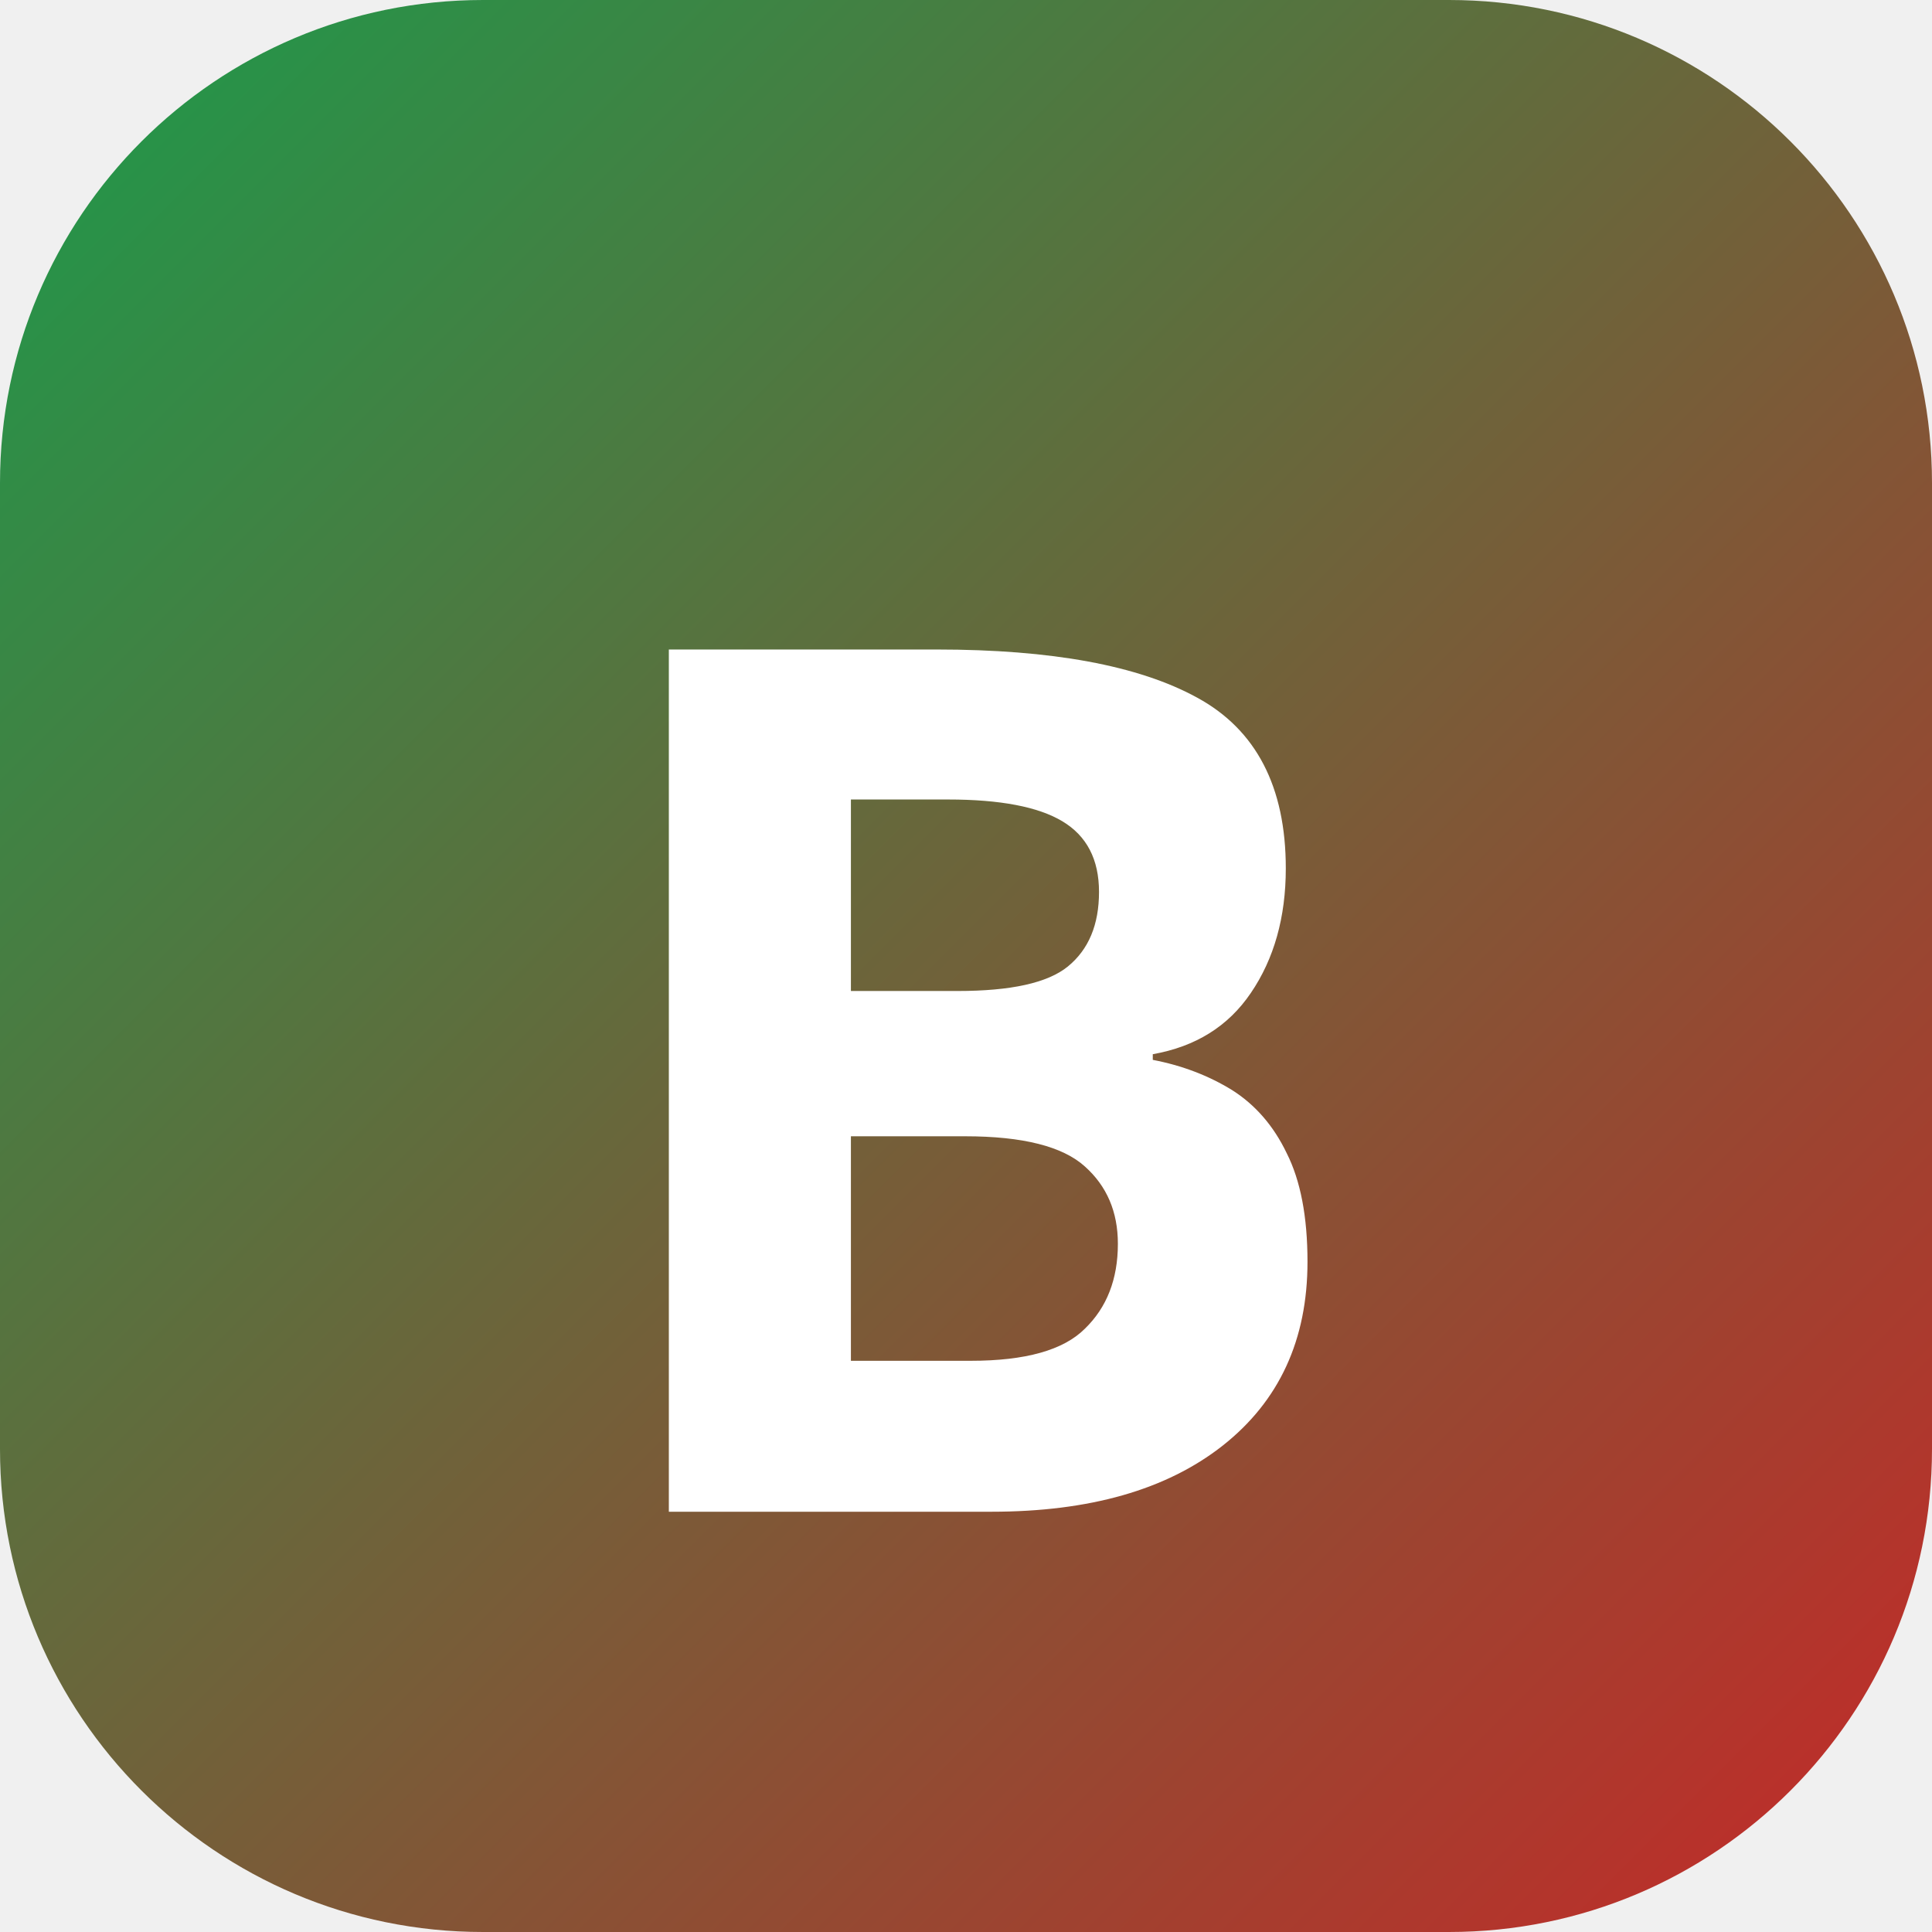
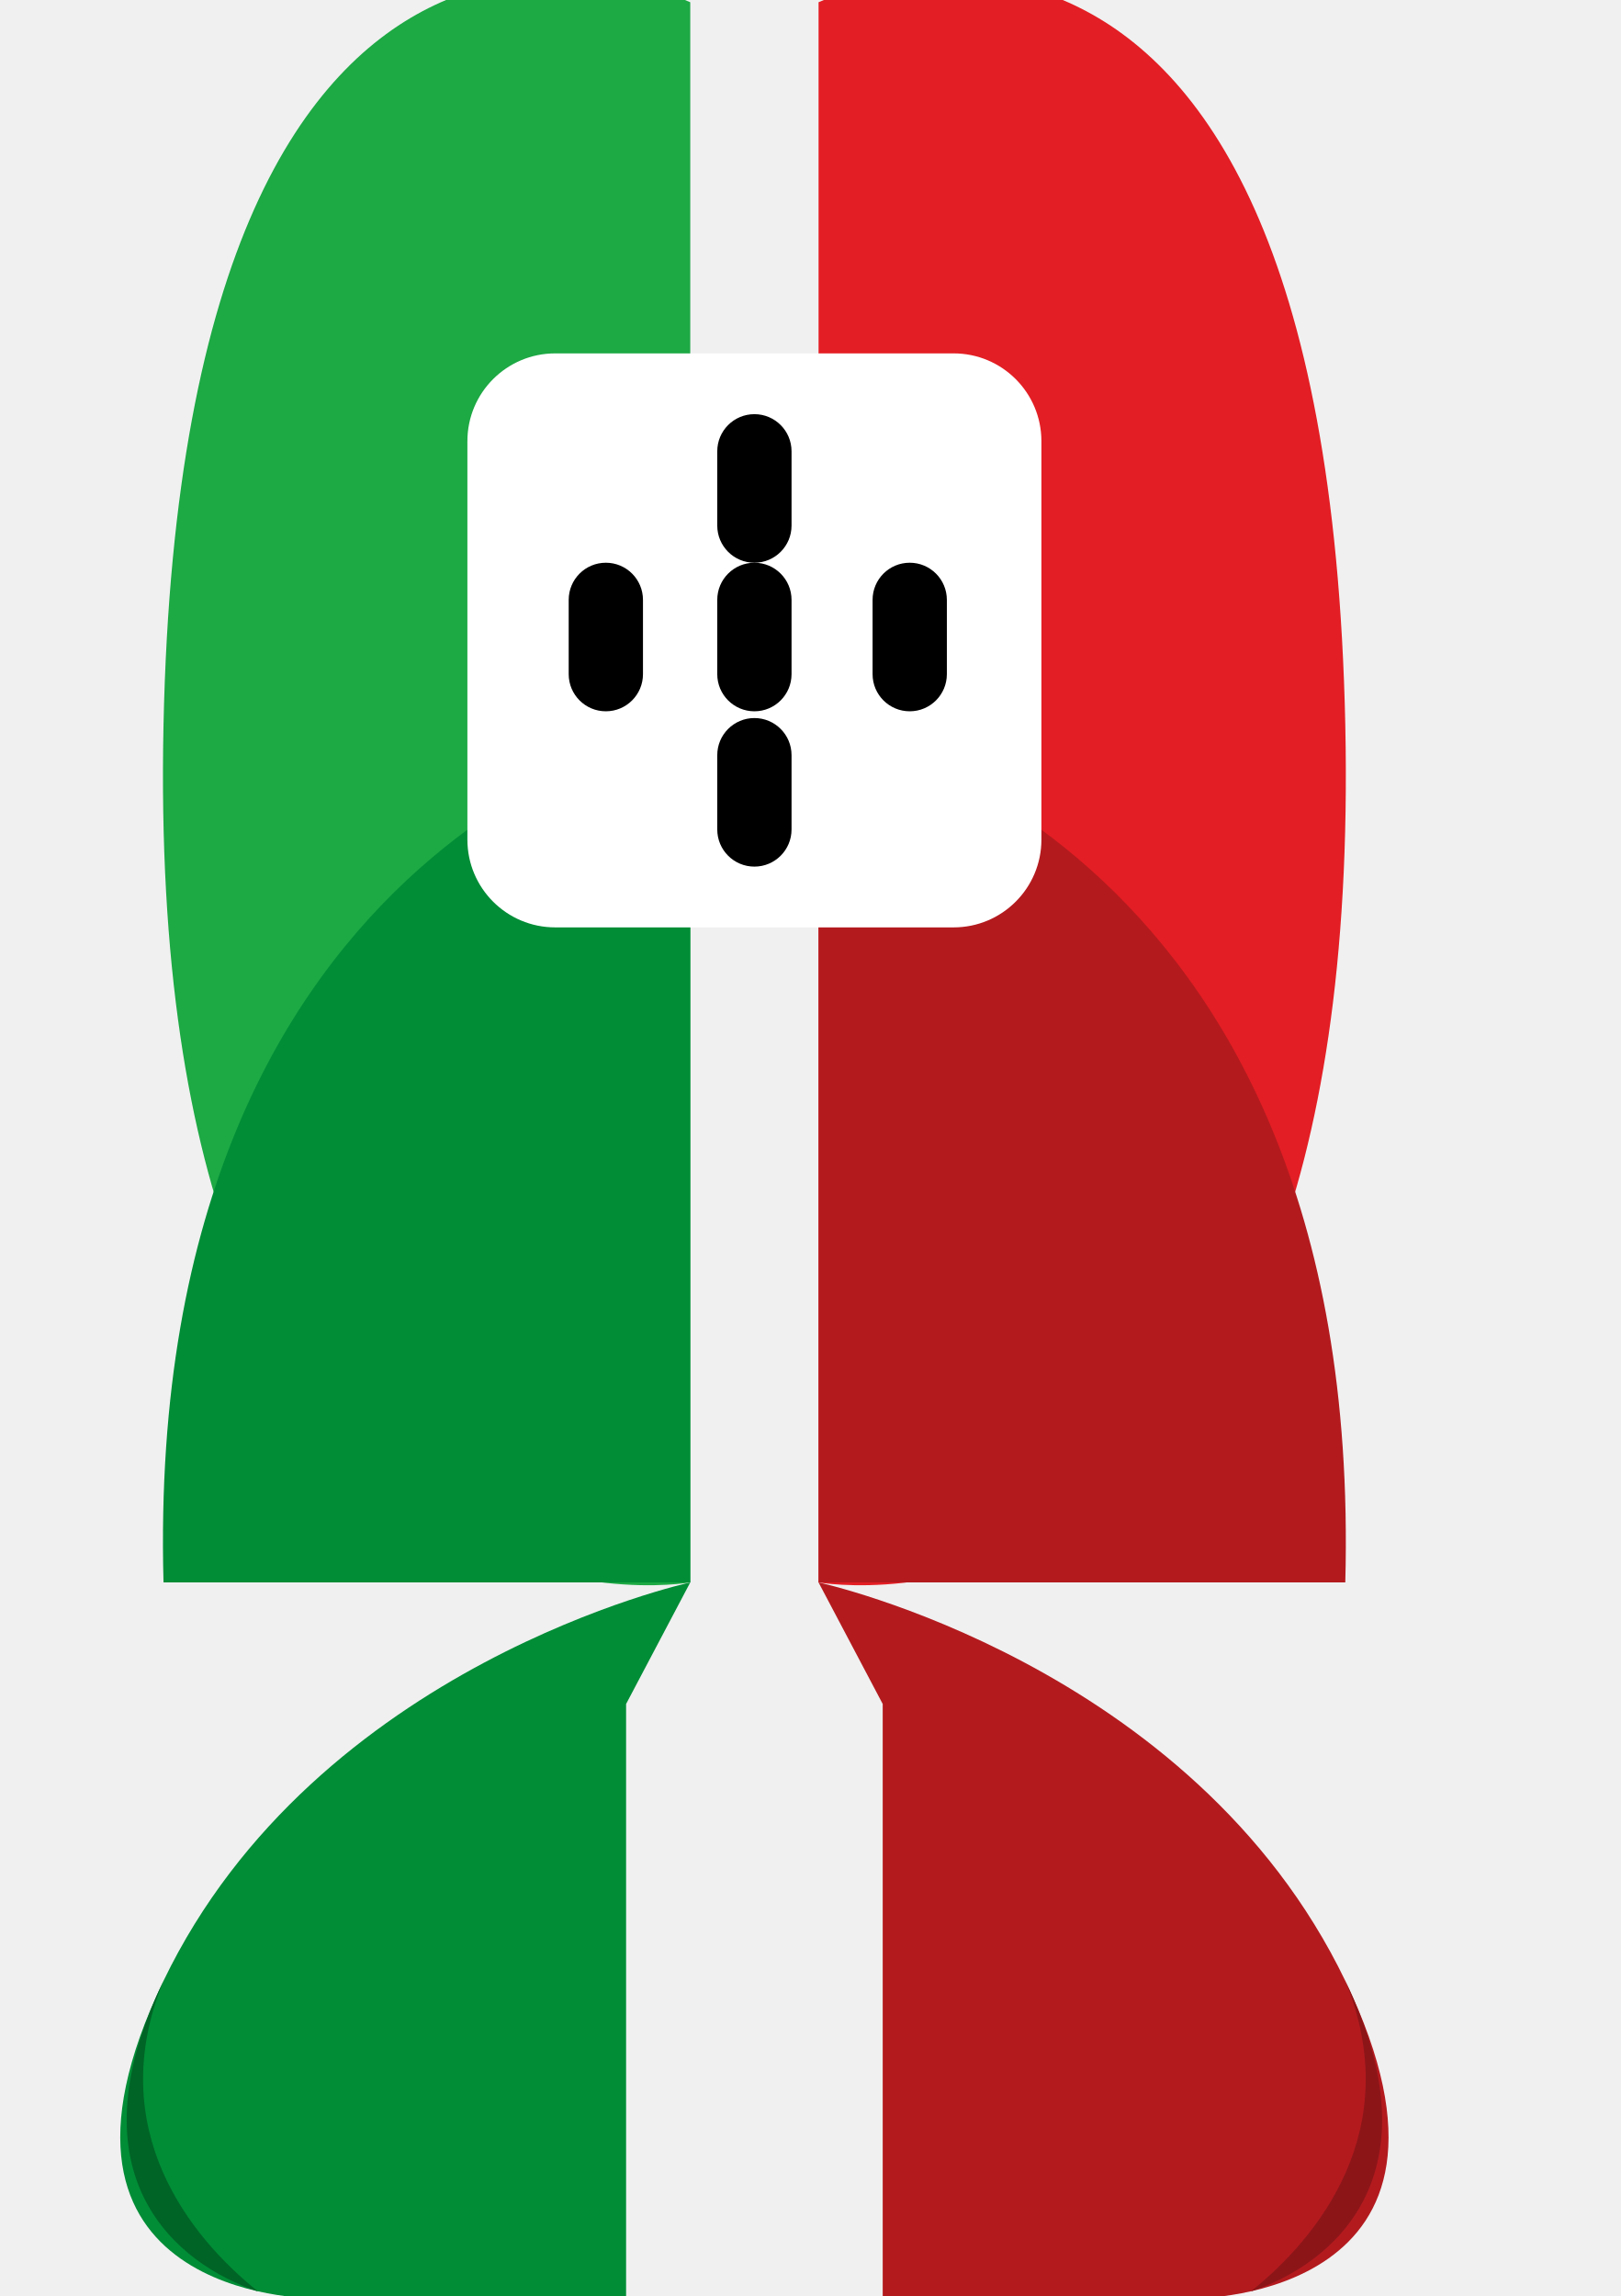
- <svg xmlns="http://www.w3.org/2000/svg" viewBox="0 0 32 32">
-   <defs>
-     <linearGradient id="g" x1="0" y1="0" x2="1" y2="1">
-       <stop offset="0%" stop-color="#1B9B4B" />
-       <stop offset="100%" stop-color="#C62828" />
-     </linearGradient>
-   </defs>
-   <rect width="32" height="32" rx="8" fill="url(#g)" />
-   <text x="50%" y="54%" dominant-baseline="central" text-anchor="middle" font-family="system-ui,sans-serif" font-weight="700" font-size="20" fill="white">B</text>
+ <svg xmlns="http://www.w3.org/2000/svg" width="240" height="340" viewBox="0 0 240 340" fill="none">
+   <path d="M102.213 234.331C102.213 234.331 46.852 246.331 24.213 293.331C1.574 340.331 46.213 340.331 46.213 340.331H92.713V252.331L102.213 234.331Z" fill="#008D36" />
+   <path d="M102.213 252.331V234.331C102.213 234.331 46.852 246.331 24.213 293.331C10.211 322.399 26.213 335.331 38.213 339.331C28.213 331.331 15.213 315.331 24.213 293.331C46.852 246.331 102.213 234.331 102.213 234.331Z" fill="#006426" />
+   <path d="M102.213 234.331C102.213 234.331 21.213 248.831 24.213 107.331C27.213 -34.169 102.213 0.331 102.213 0.331V234.331Z" fill="#1DA944" />
+   <path d="M102.213 234.331V107.331C102.213 107.331 21.213 121.831 24.213 234.331C24.213 234.331 102.213 234.331 102.213 234.331Z" fill="#008D36" />
+   <path d="M121.213 234.331C121.213 234.331 202.213 248.831 199.213 107.331C196.213 -34.169 121.213 0.331 121.213 0.331V234.331Z" fill="#E31E24" />
+   <path d="M121.213 234.331V107.331C121.213 107.331 202.213 121.831 199.213 234.331C199.213 234.331 121.213 234.331 121.213 234.331Z" fill="#B31A1E" />
+   <path d="M121.213 234.331C121.213 234.331 176.574 246.331 199.213 293.331C221.852 340.331 177.213 340.331 177.213 340.331H130.713V252.331L121.213 234.331Z" fill="#B31A1E" />
+   <path d="M121.213 252.331V234.331C121.213 234.331 176.574 246.331 199.213 293.331C213.215 322.399 197.213 335.331 185.213 339.331C195.213 331.331 208.213 315.331 199.213 293.331C176.574 246.331 121.213 234.331 121.213 234.331Z" fill="#8C1518" />
+   <path d="M141.213 52.331H82.213C75.033 52.331 69.213 58.151 69.213 65.331V124.331C69.213 131.511 75.033 137.331 82.213 137.331H141.213C148.393 137.331 154.213 131.511 154.213 124.331V65.331C154.213 58.151 148.393 52.331 141.213 52.331Z" fill="white" />
+   <path d="M111.713 61.331H111.713C108.675 61.331 106.213 63.793 106.213 66.831V77.831C106.213 80.868 108.675 83.331 111.713 83.331H111.713C114.751 83.331 117.213 80.868 117.213 77.831V66.831C117.213 63.793 114.751 61.331 111.713 61.331Z" fill="black" />
+   <path d="M111.713 106.331H111.713C108.675 106.331 106.213 108.793 106.213 111.831V122.831C106.213 125.869 108.675 128.331 111.713 128.331H111.713C114.751 128.331 117.213 125.869 117.213 122.831V111.831C117.213 108.793 114.751 106.331 111.713 106.331Z" fill="black" />
+   <path d="M89.713 83.331V83.331C86.675 83.331 84.213 85.793 84.213 88.831V99.831C84.213 102.869 86.675 105.331 89.713 105.331V105.331C92.751 105.331 95.213 102.869 95.213 99.831V88.831C95.213 85.793 92.751 83.331 89.713 83.331Z" fill="black" />
+   <path d="M134.713 83.331V83.331C131.675 83.331 129.213 85.793 129.213 88.831V99.831C129.213 102.869 131.675 105.331 134.713 105.331V105.331C137.751 105.331 140.213 102.869 140.213 99.831V88.831C140.213 85.793 137.751 83.331 134.713 83.331Z" fill="black" />
+   <path d="M111.713 83.331H111.713C108.675 83.331 106.213 85.793 106.213 88.831V99.831C106.213 102.869 108.675 105.331 111.713 105.331H111.713C114.751 105.331 117.213 102.869 117.213 99.831V88.831C117.213 85.793 114.751 83.331 111.713 83.331Z" fill="black" />
</svg>
